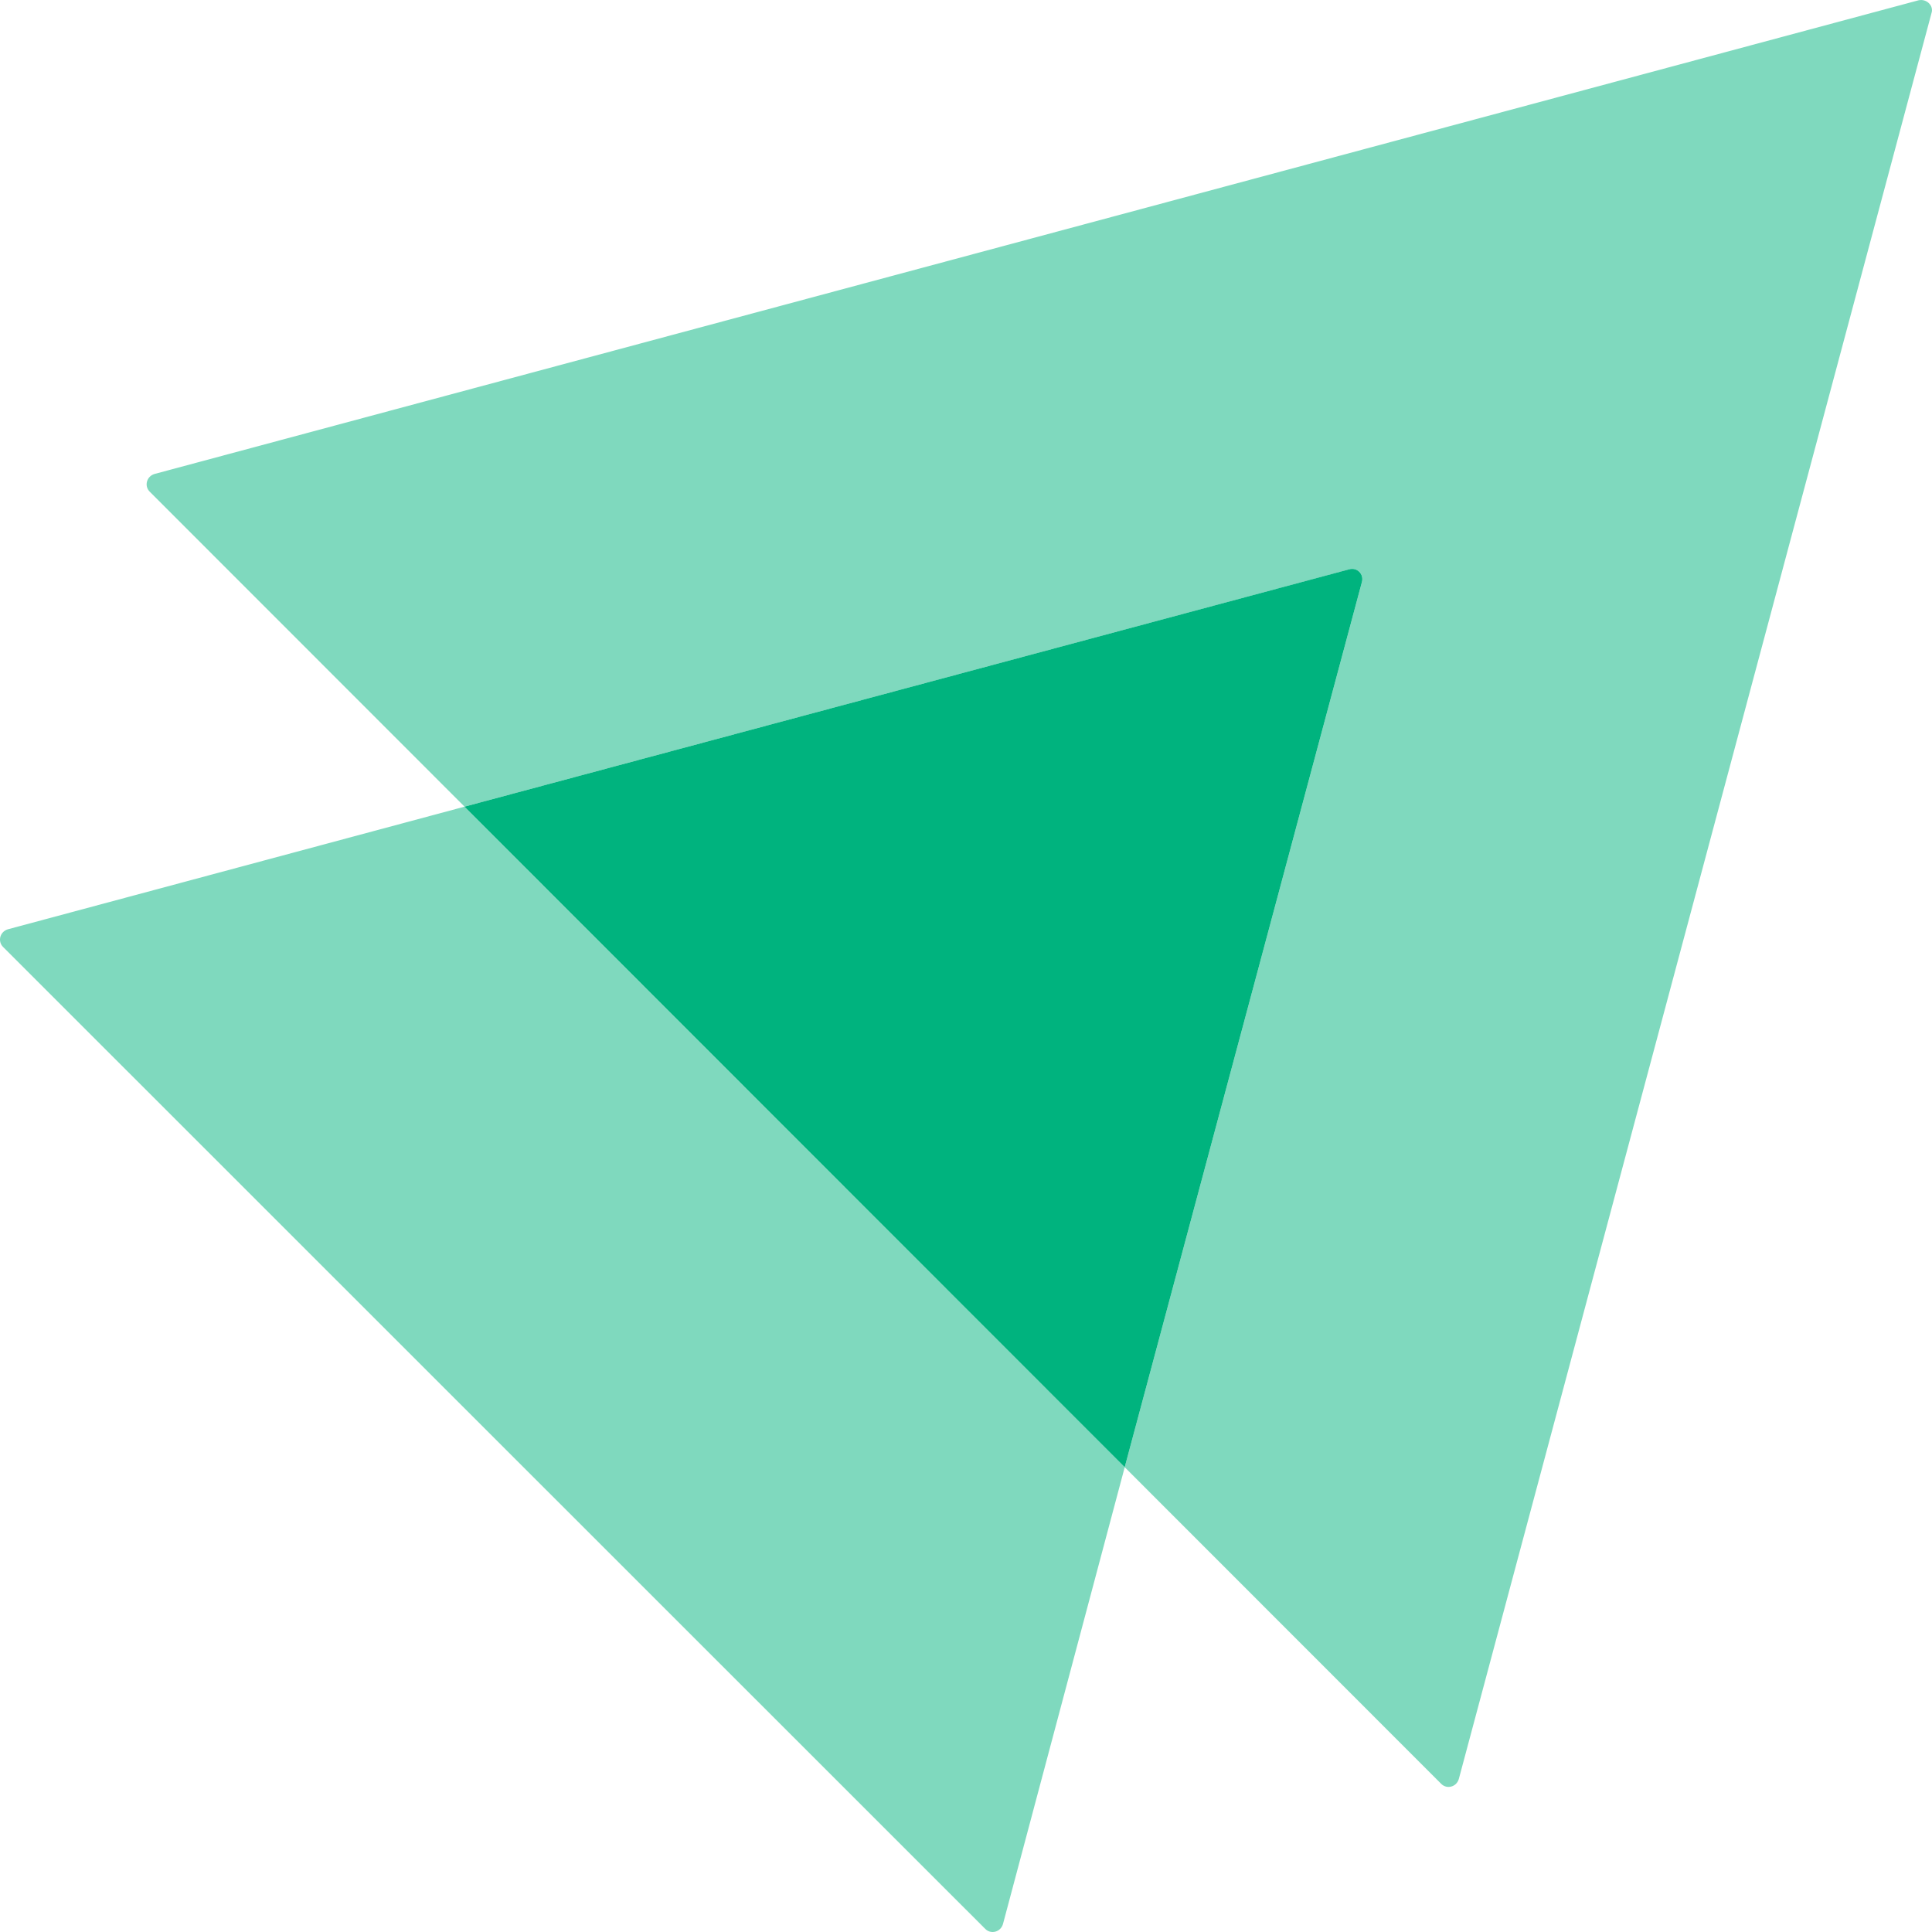
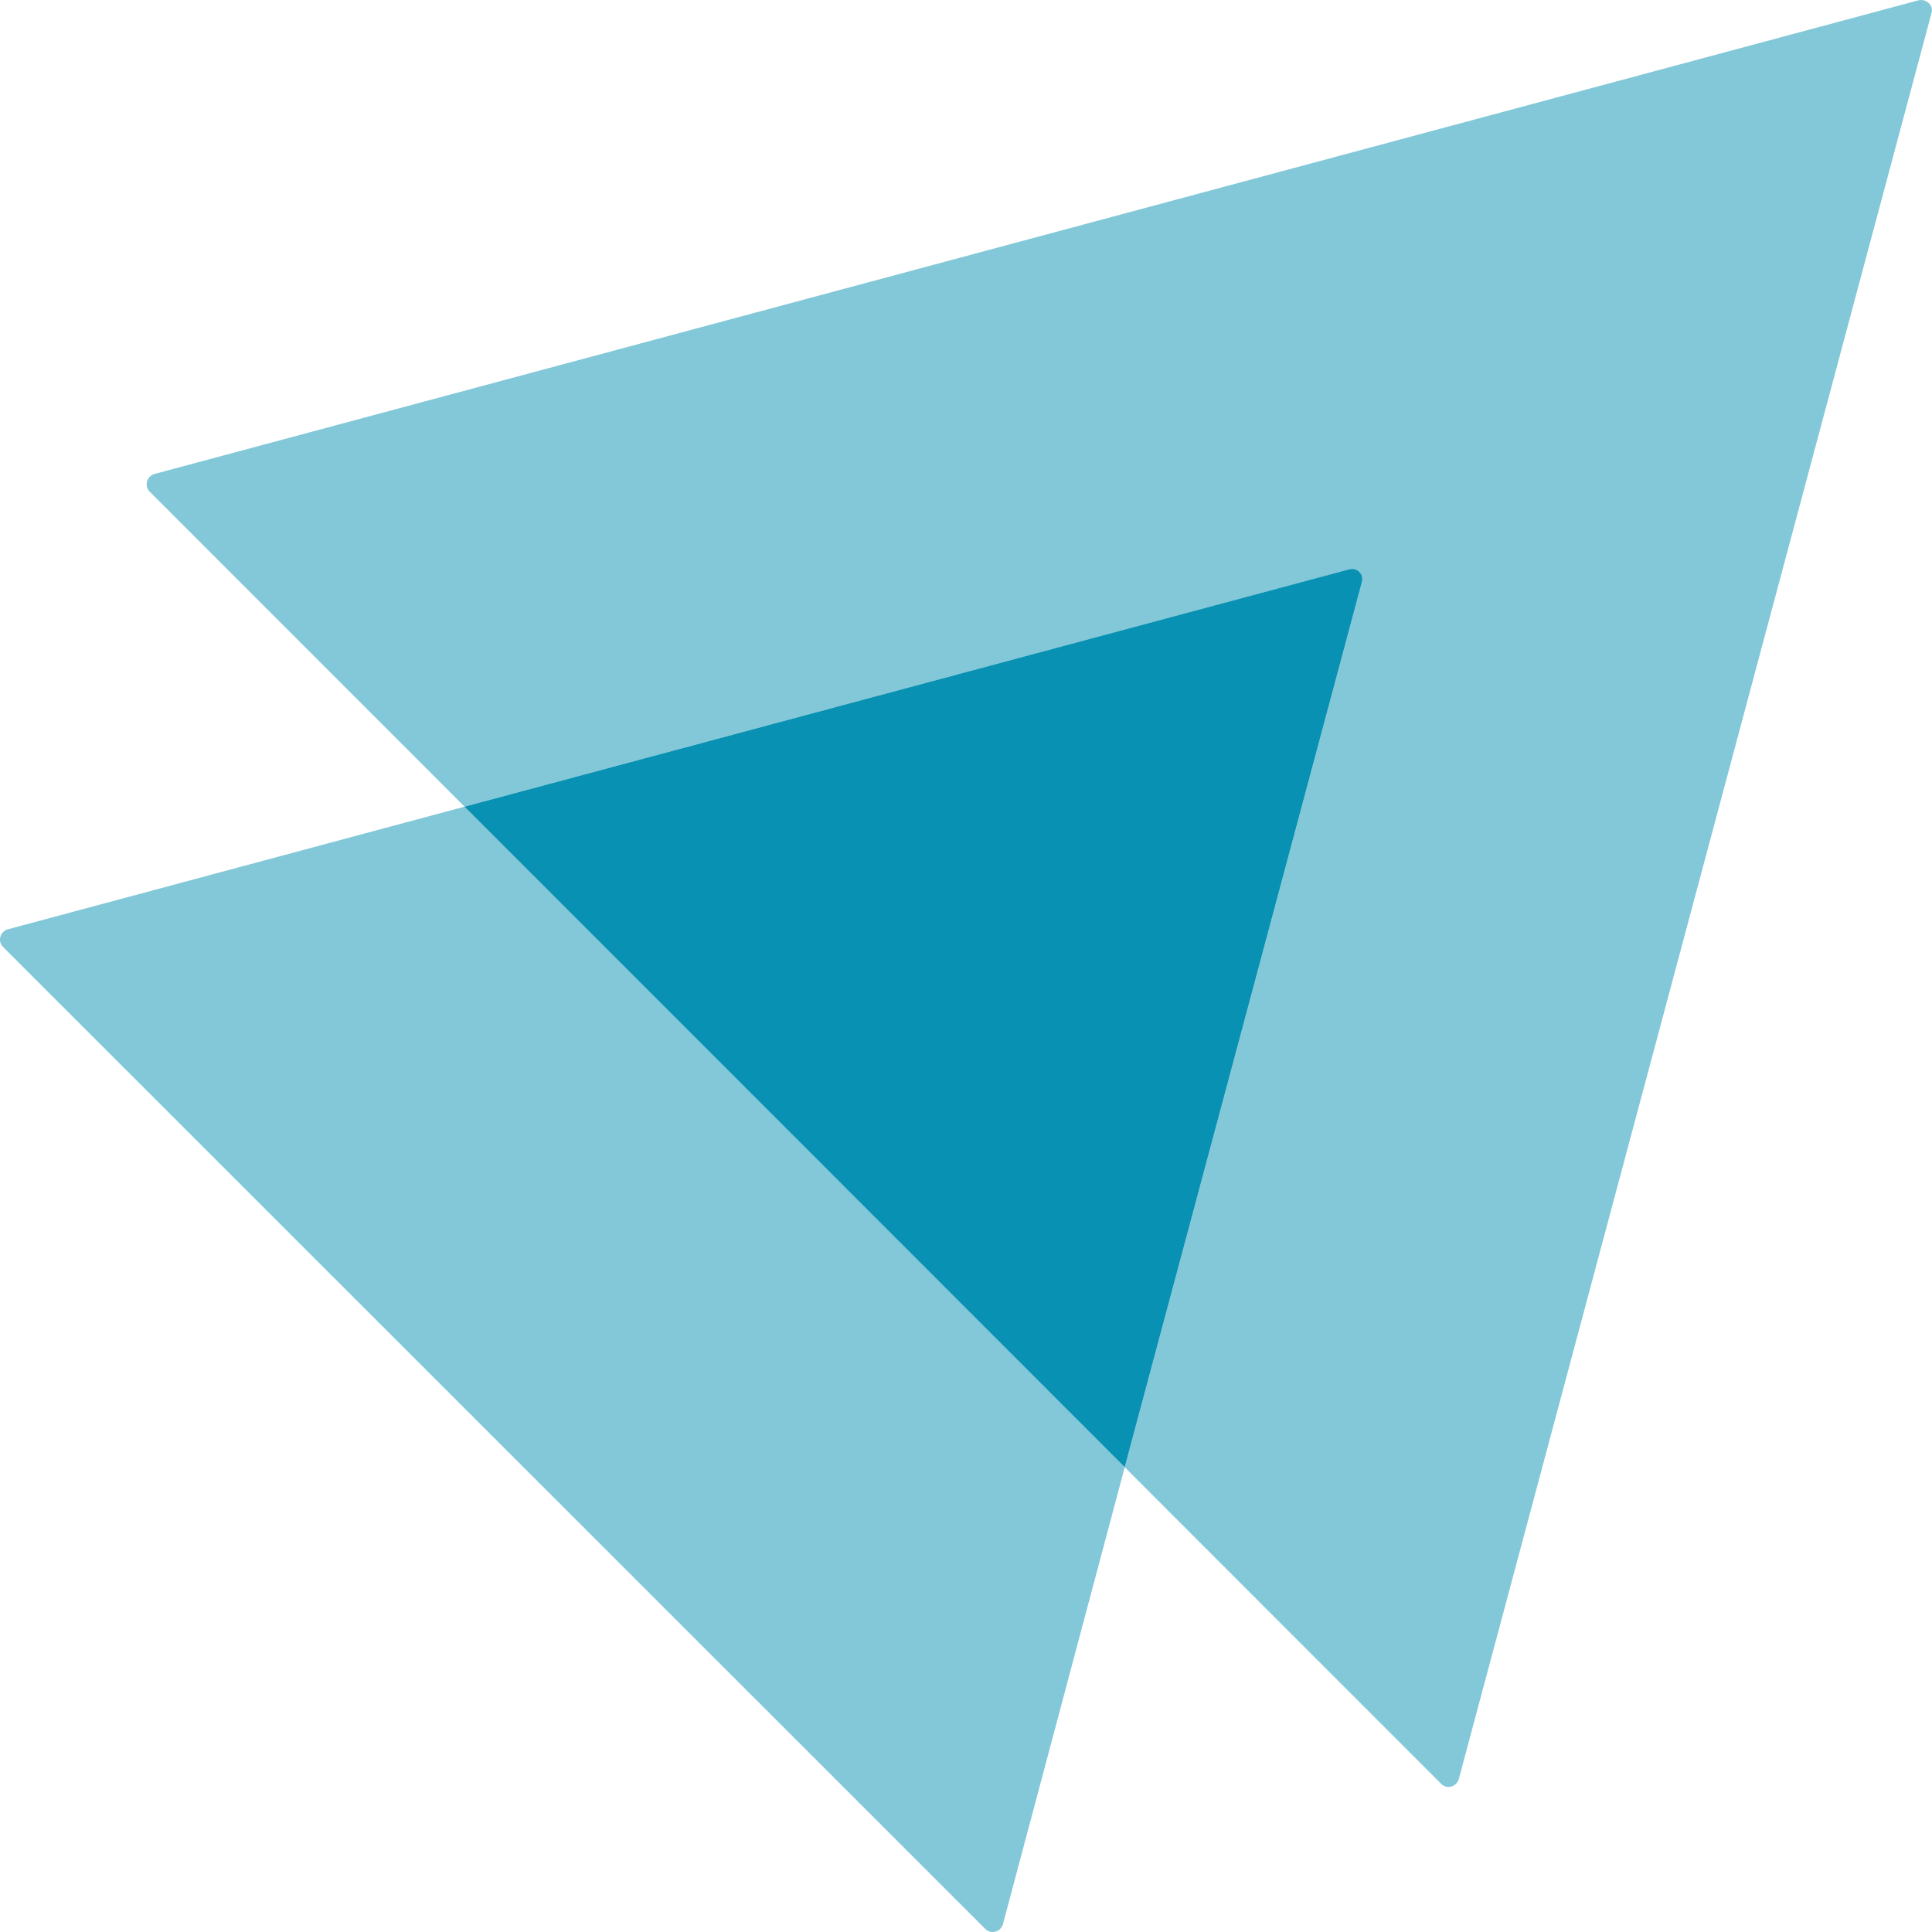
<svg xmlns="http://www.w3.org/2000/svg" width="40" height="40" viewBox="0 0 40 40" fill="none">
-   <path opacity="0.5" d="M39.99 0.27L30.203 36.833C30.154 36.999 29.955 37.049 29.839 36.933L23.286 30.377L28.196 12.054C28.246 11.888 28.097 11.739 27.931 11.789L9.618 16.701L3.099 10.179C2.983 10.062 3.033 9.863 3.199 9.813L39.725 0.005C39.891 -0.029 40.04 0.121 39.99 0.27Z" fill="#00B37E" />
-   <path opacity="0.5" d="M23.286 30.377L20.765 39.837C20.715 40.003 20.516 40.053 20.4 39.937L0.063 19.605C-0.053 19.489 -0.003 19.29 0.163 19.24L9.618 16.701L23.286 30.377Z" fill="#00B37E" />
-   <path d="M28.196 12.054L23.286 30.377L9.617 16.701L27.93 11.788C28.096 11.738 28.245 11.888 28.196 12.054Z" fill="#00B37E" />
+   <path opacity="0.5" d="M39.99 0.27L30.203 36.833C30.154 36.999 29.955 37.049 29.839 36.933L23.286 30.377L28.196 12.054C28.246 11.888 28.097 11.739 27.931 11.789L9.618 16.701L3.099 10.179C2.983 10.062 3.033 9.863 3.199 9.813L39.725 0.005C39.891 -0.029 40.04 0.121 39.99 0.27Z" fill="#0891B2" />
+   <path opacity="0.5" d="M23.286 30.377L20.765 39.837C20.715 40.003 20.516 40.053 20.4 39.937L0.063 19.605C-0.053 19.489 -0.003 19.29 0.163 19.24L9.618 16.701L23.286 30.377Z" fill="#0891B2" />
+   <path d="M28.196 12.054L23.286 30.377L9.617 16.701L27.93 11.788C28.096 11.738 28.245 11.888 28.196 12.054Z" fill="#0891B2" />
</svg>
